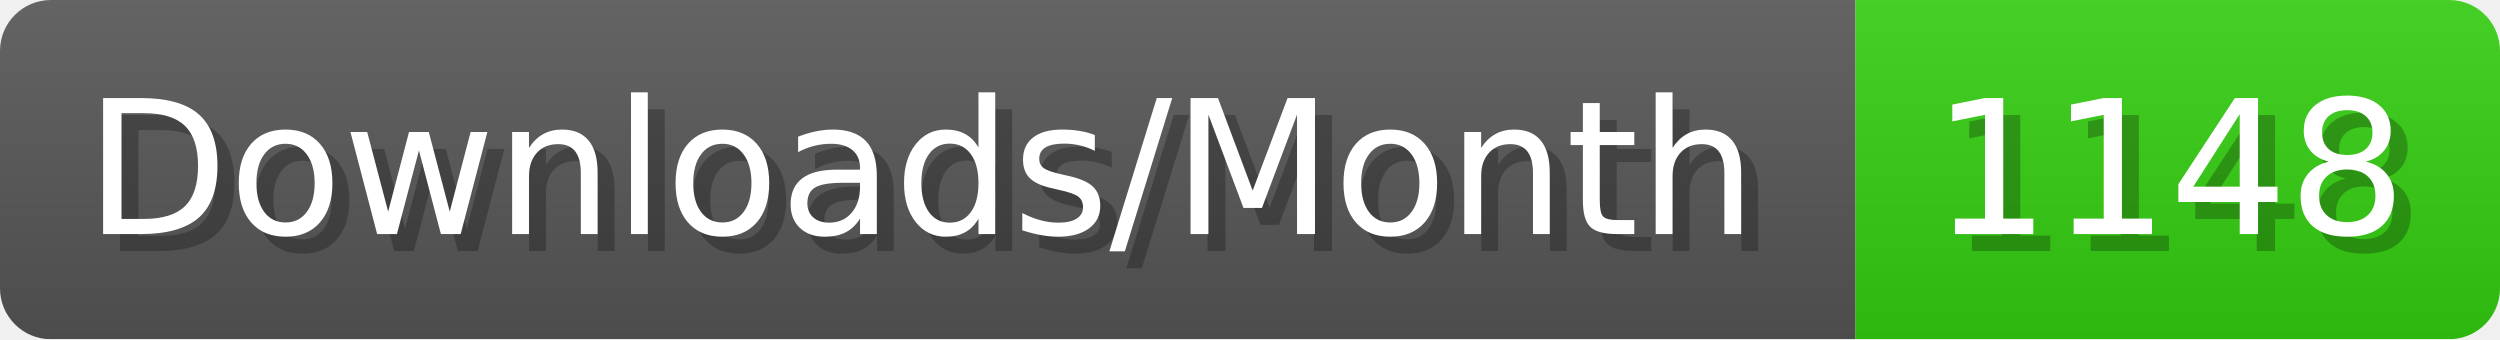
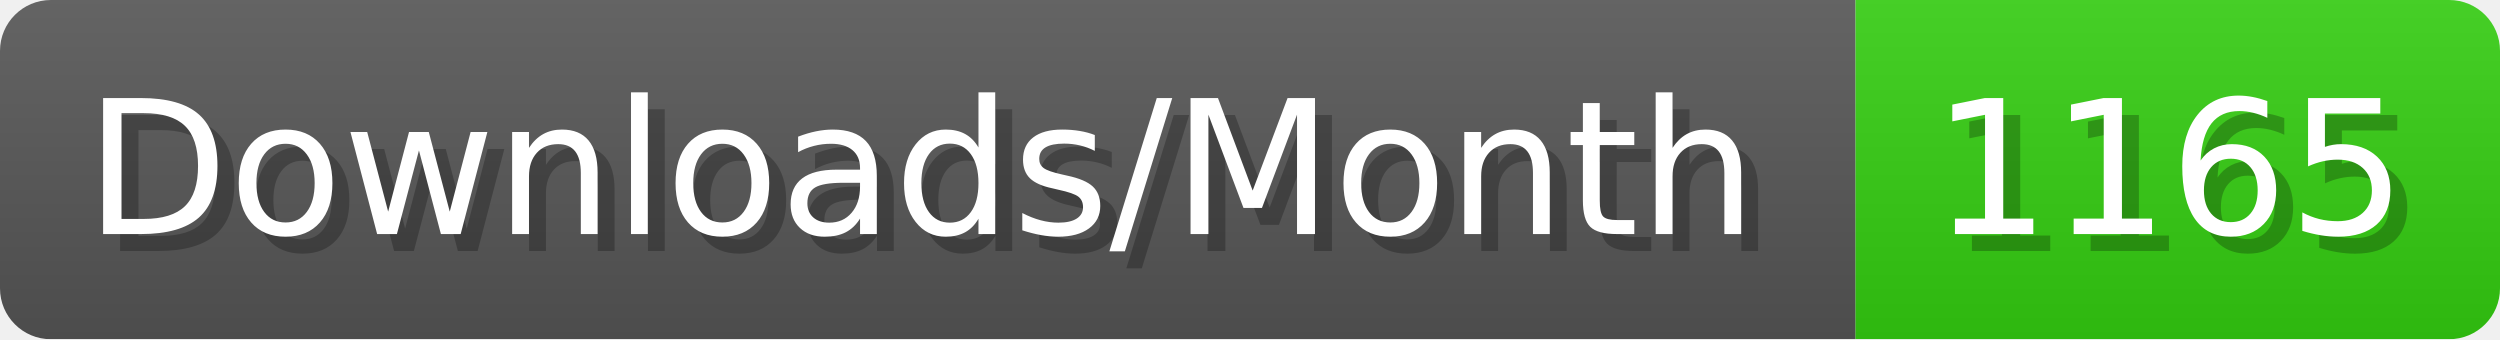
- <svg xmlns="http://www.w3.org/2000/svg" width="147.4" height="20" viewBox="0 0 1474 200" role="img" aria-label="Downloads/Month: 1148">
+ <svg xmlns="http://www.w3.org/2000/svg" width="147.4" height="20" viewBox="0 0 1474 200" role="img" aria-label="Downloads/Month: 1165">
  <linearGradient id="YlXUI" x2="0" y2="100%">
    <stop offset="0" stop-opacity=".1" stop-color="#EEE" />
    <stop offset="1" stop-opacity=".1" />
  </linearGradient>
  <mask id="JHhop">
    <rect width="1474" height="200" rx="30" fill="#FFF" />
  </mask>
  <g mask="url(#JHhop)">
    <rect width="1094" height="200" fill="#555" />
    <rect width="380" height="200" fill="#3C1" x="1094" />
    <rect width="1474" height="200" fill="url(#YlXUI)" />
  </g>
  <g aria-hidden="true" fill="#fff" text-anchor="start" font-family="Verdana,DejaVu Sans,sans-serif" font-size="110">
    <text x="60" y="148" textLength="994" fill="#000" opacity="0.25">Downloads/Month</text>
    <text x="50" y="138" textLength="994">Downloads/Month</text>
-     <text x="1149" y="148" textLength="280" fill="#000" opacity="0.25">1148</text>
-     <text x="1139" y="138" textLength="280">1148</text>
+     <text x="1149" y="148" textLength="280" fill="#000" opacity="0.25">1165</text>
+     <text x="1139" y="138" textLength="280">1165</text>
  </g>
</svg>
